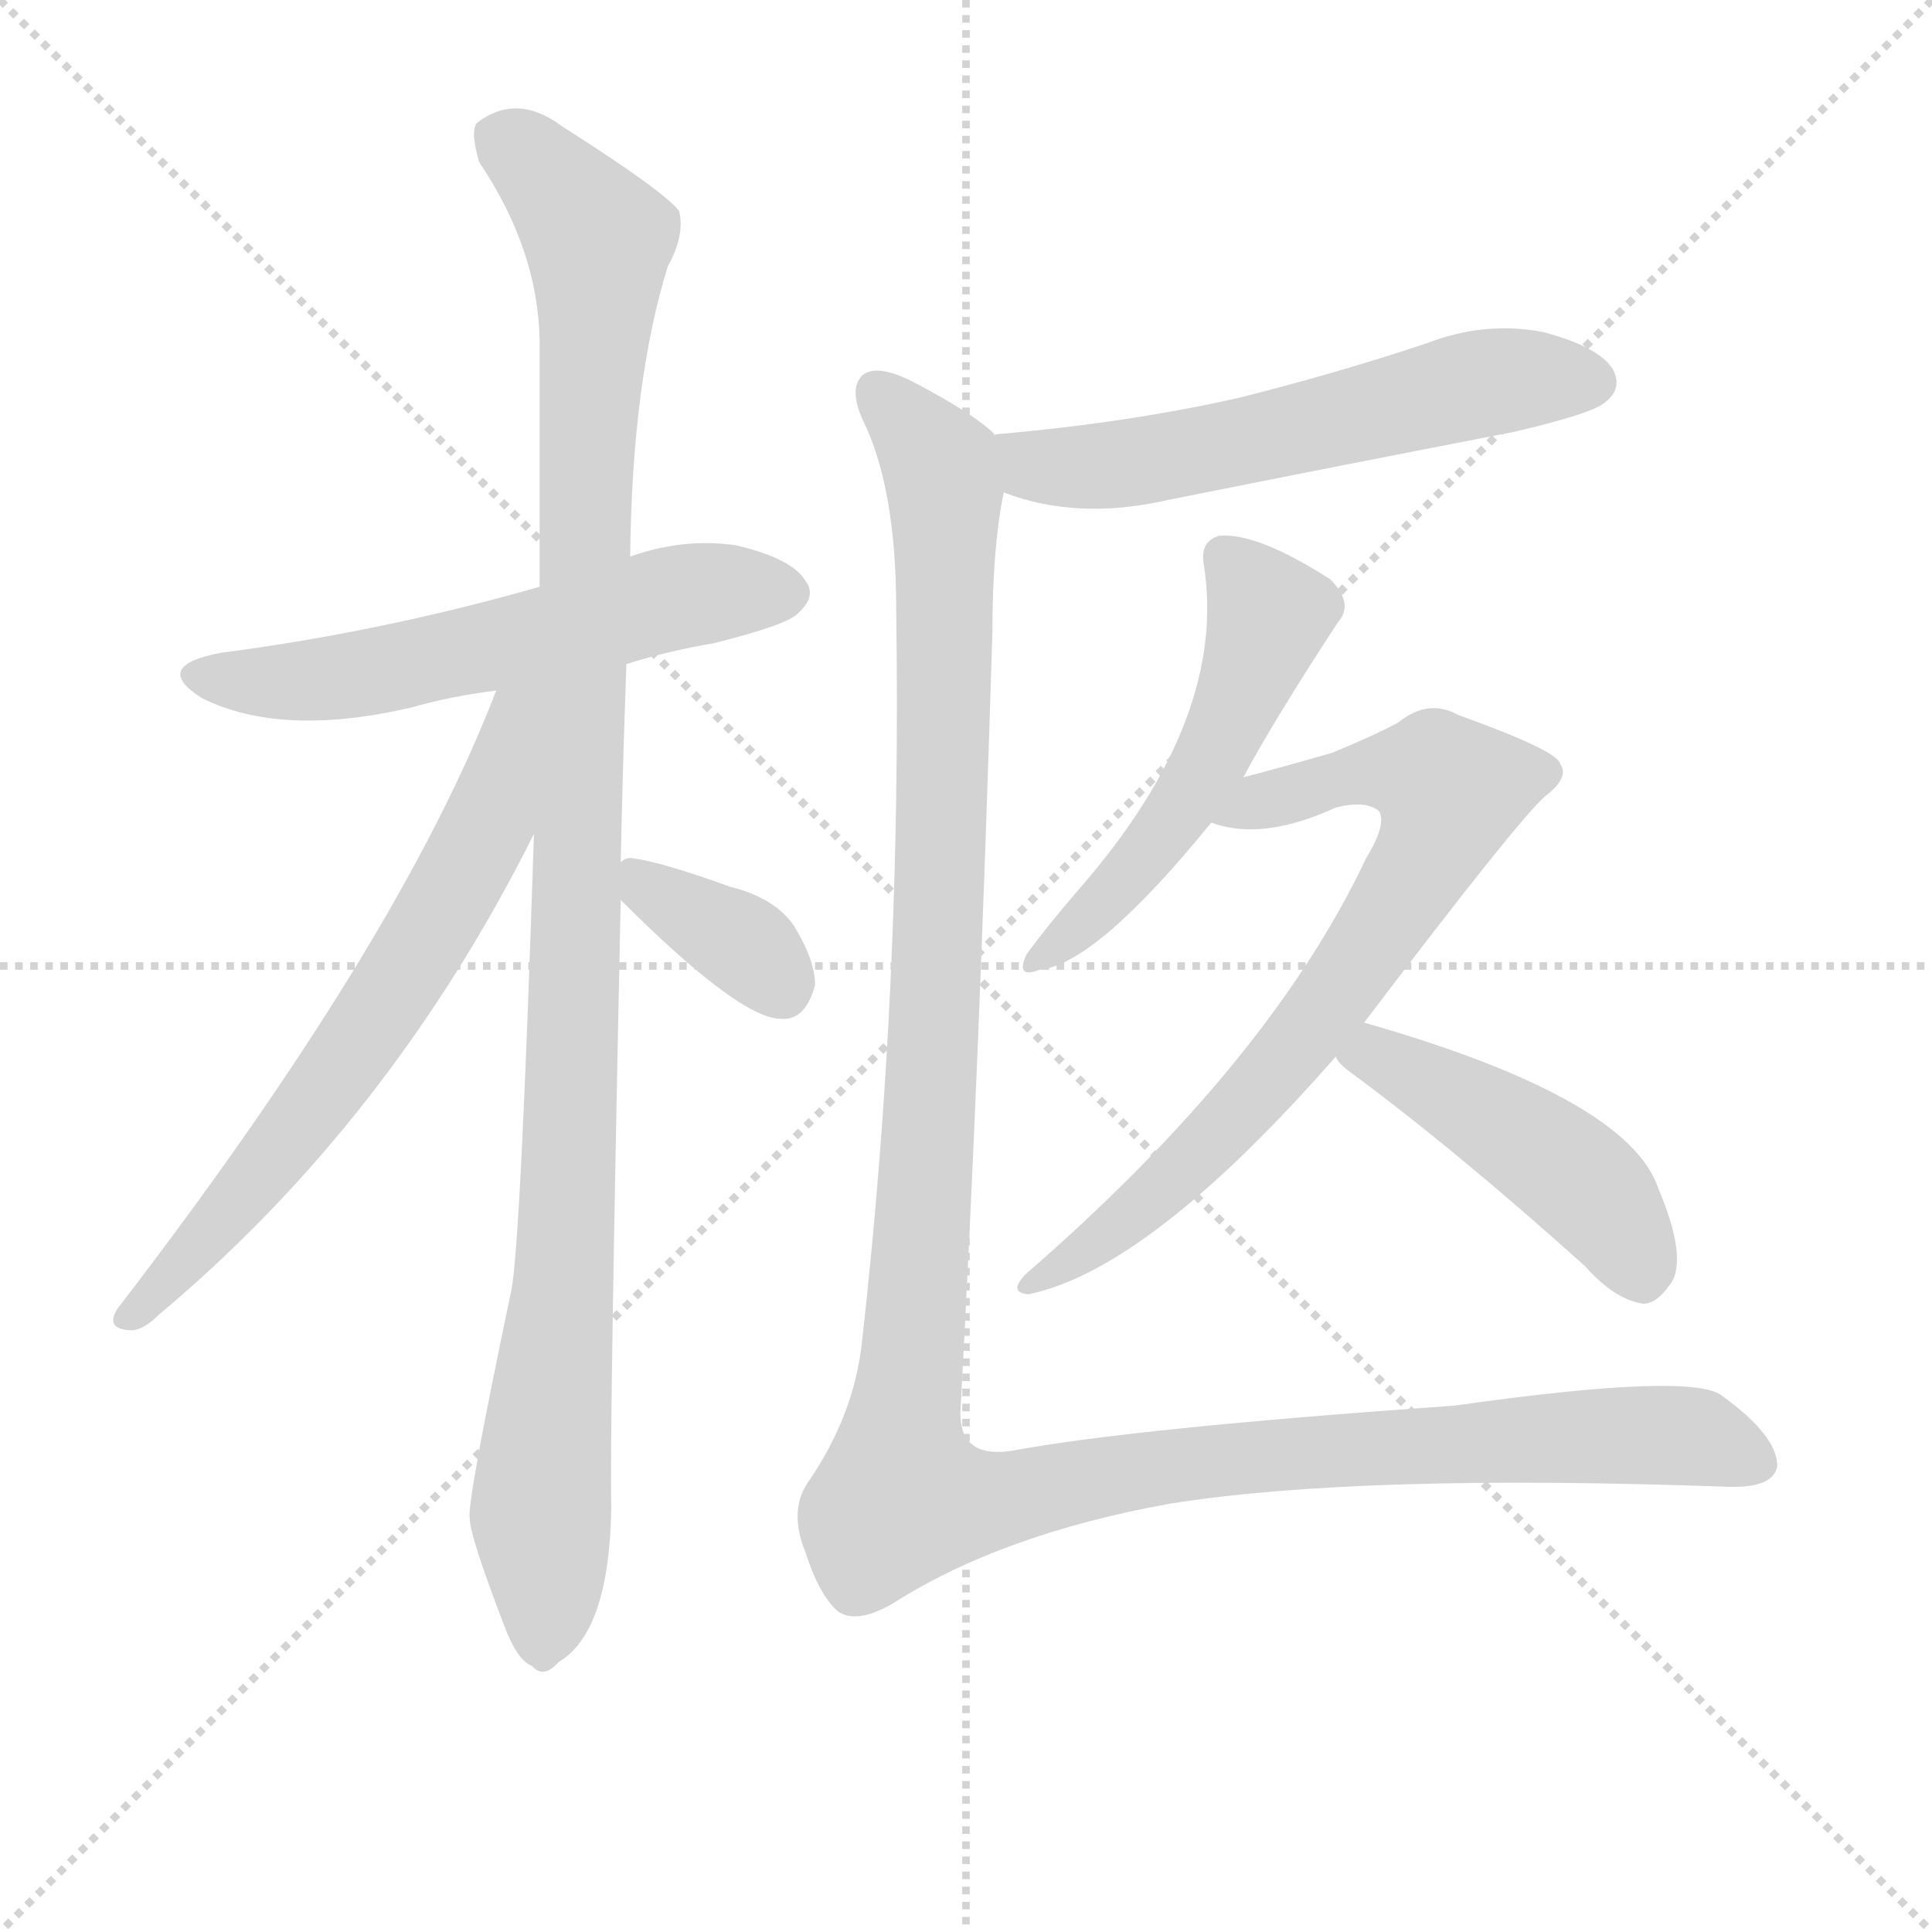
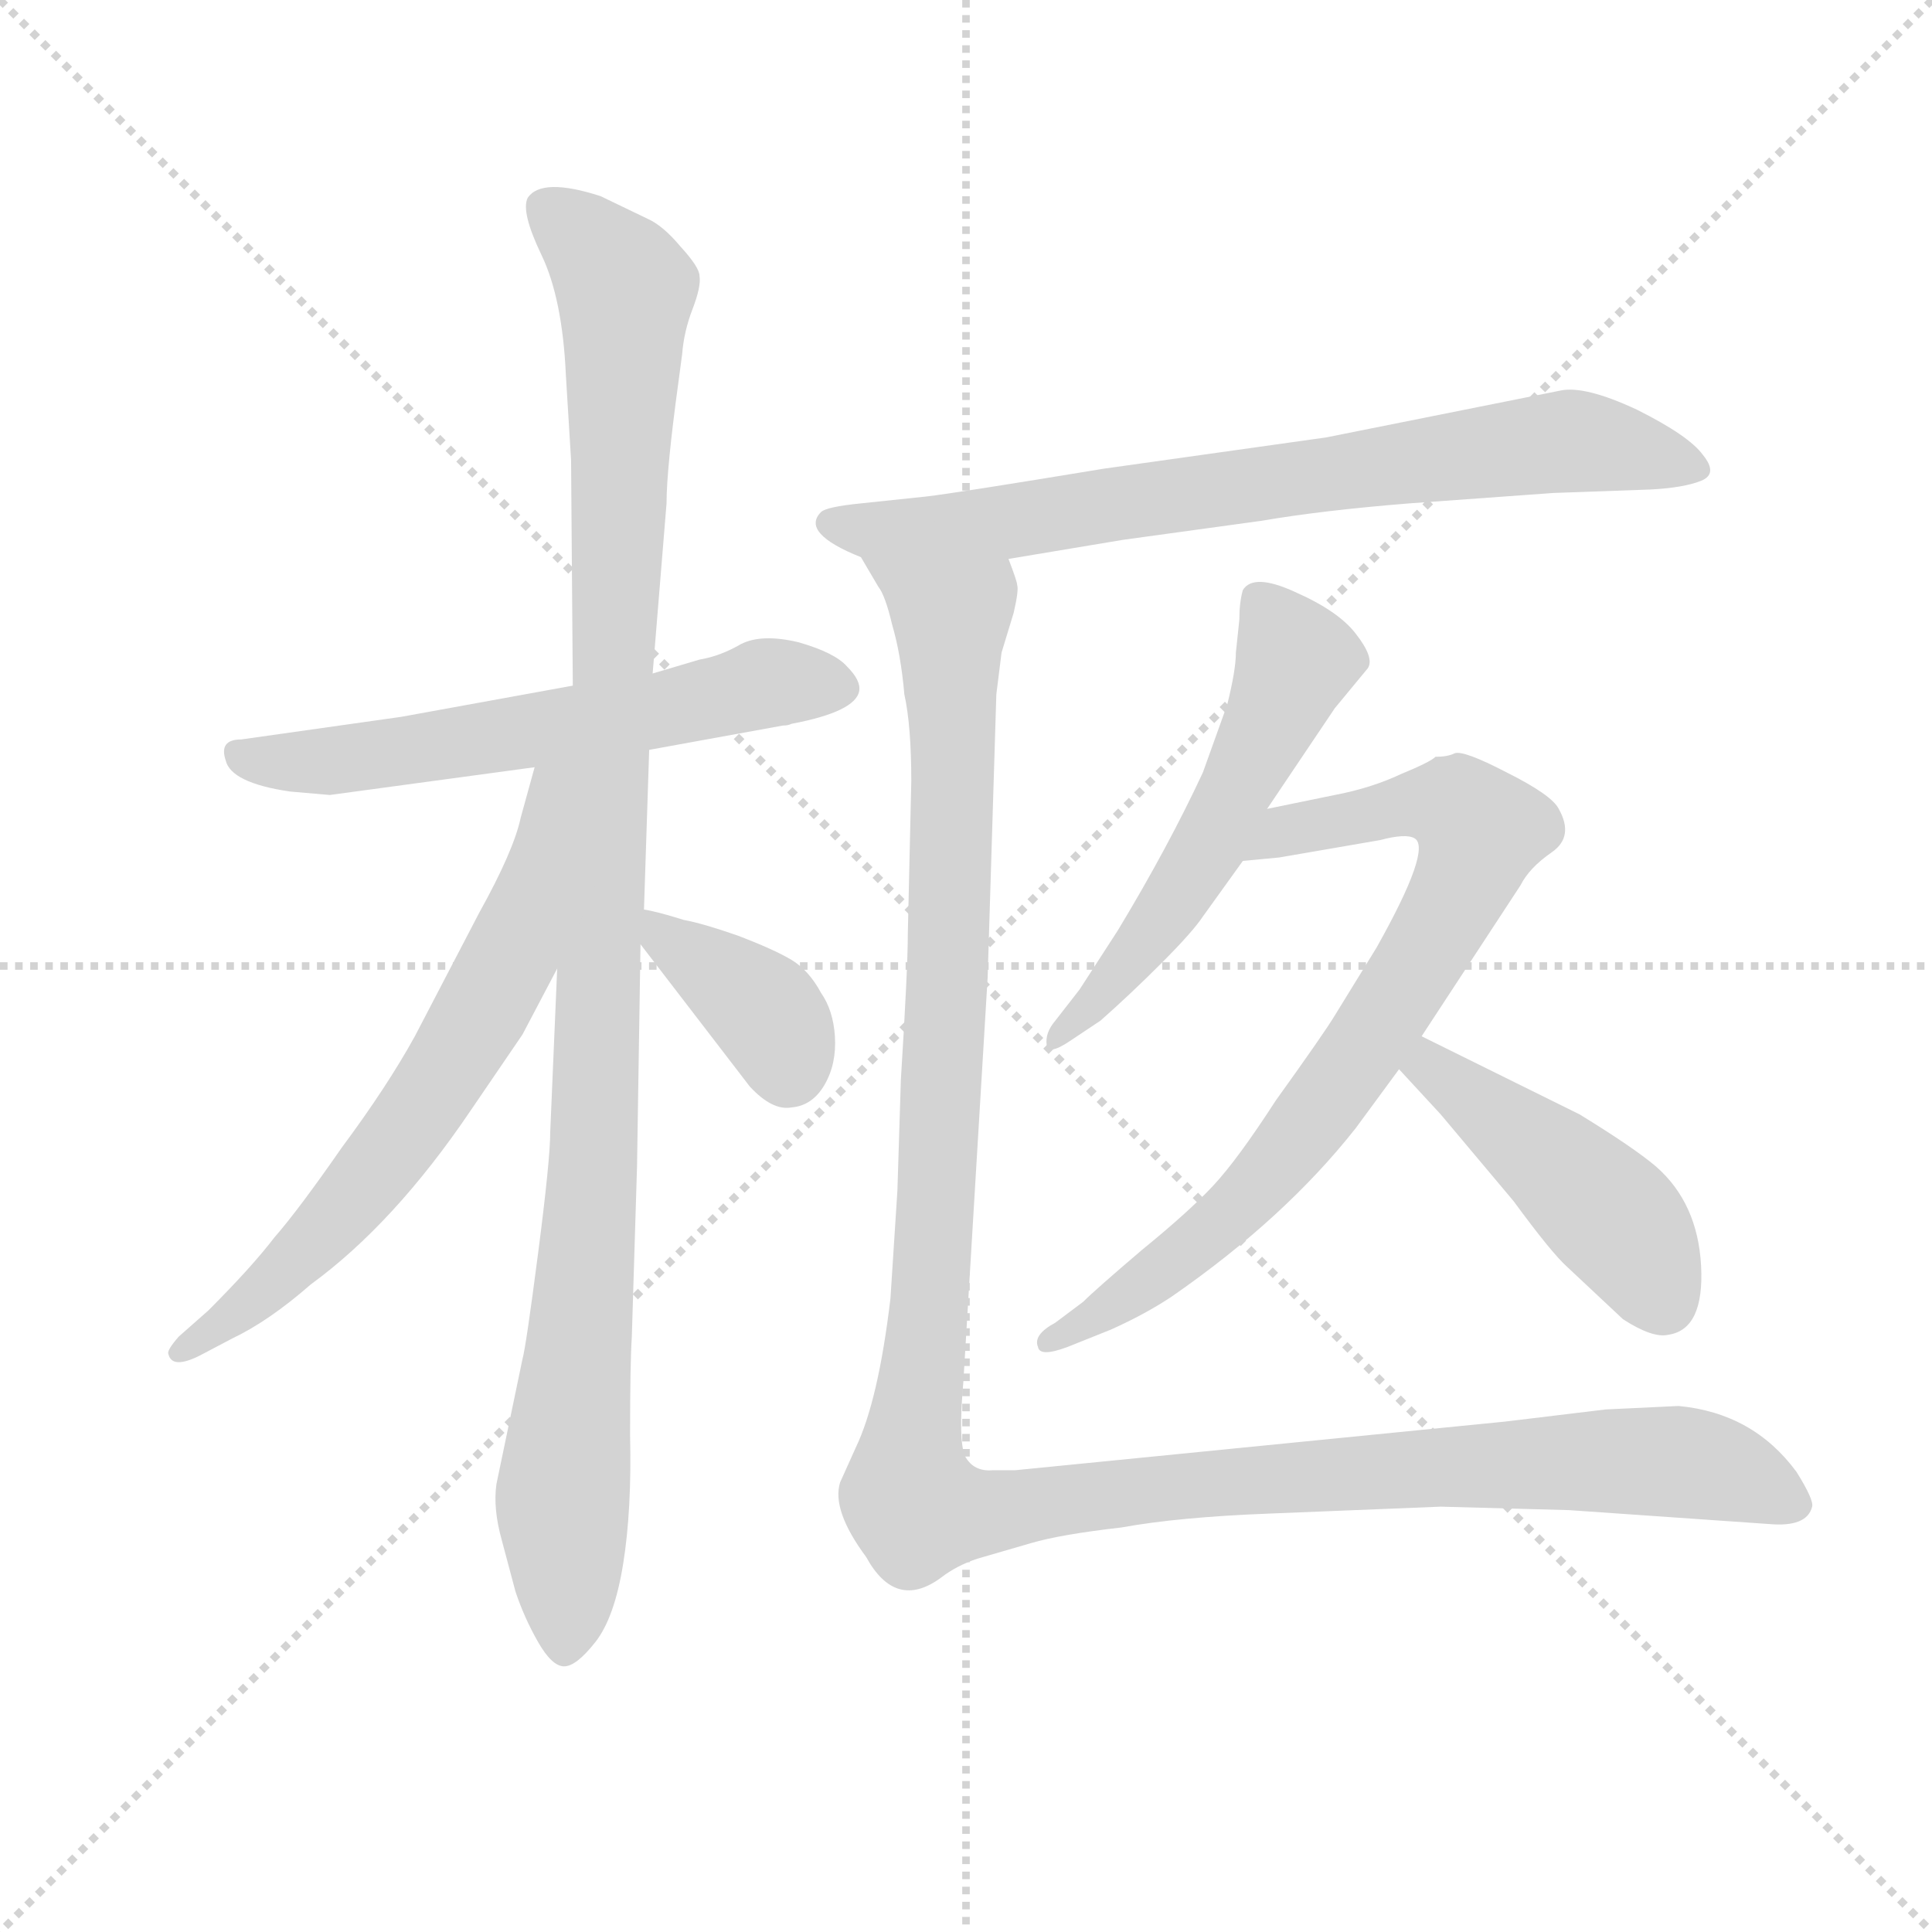
<svg xmlns="http://www.w3.org/2000/svg" version="1.1" viewBox="0 0 1024 1024">
  <g stroke="lightgray" stroke-dasharray="1,1" stroke-width="1" transform="scale(4, 4)">
    <line x1="0" y1="0" x2="256" y2="256" />
    <line x1="256" y1="0" x2="0" y2="256" />
    <line x1="128" y1="0" x2="128" y2="256" />
    <line x1="0" y1="128" x2="256" y2="128" />
  </g>
-   <g transform="scale(1, -1) translate(0, -900)">
+   <g transform="scale(0.92, -0.92) translate(60, -830)">
    <style type="text/css">
      
        @keyframes keyframes0 {
          from {
            stroke: blue;
-             stroke-dashoffset: 569;
-             stroke-width: 128;
-           }
-           65% {
+             stroke-dashoffset: 603;
+             stroke-width: 128;
+           }
+           66% {
            animation-timing-function: step-end;
            stroke: blue;
            stroke-dashoffset: 0;
            stroke-width: 128;
          }
          to {
            stroke: black;
            stroke-width: 1024;
          }
        }
        #make-me-a-hanzi-animation-0 {
-           animation: keyframes0 0.713s both;
+           animation: keyframes0 0.741s both;
          animation-delay: 0s;
          animation-timing-function: linear;
        }
      
        @keyframes keyframes1 {
          from {
            stroke: blue;
-             stroke-dashoffset: 1075;
+             stroke-dashoffset: 1107;
            stroke-width: 128;
          }
          78% {
            animation-timing-function: step-end;
            stroke: blue;
            stroke-dashoffset: 0;
            stroke-width: 128;
          }
          to {
            stroke: black;
            stroke-width: 1024;
          }
        }
        #make-me-a-hanzi-animation-1 {
-           animation: keyframes1 1.125s both;
-           animation-delay: 0.713s;
+           animation: keyframes1 1.151s both;
+           animation-delay: 0.741s;
          animation-timing-function: linear;
        }
      
        @keyframes keyframes2 {
          from {
            stroke: blue;
-             stroke-dashoffset: 651;
+             stroke-dashoffset: 667;
            stroke-width: 128;
          }
          68% {
            animation-timing-function: step-end;
            stroke: blue;
            stroke-dashoffset: 0;
            stroke-width: 128;
          }
          to {
            stroke: black;
            stroke-width: 1024;
          }
        }
        #make-me-a-hanzi-animation-2 {
-           animation: keyframes2 0.78s both;
-           animation-delay: 1.838s;
+           animation: keyframes2 0.793s both;
+           animation-delay: 1.892s;
          animation-timing-function: linear;
        }
      
        @keyframes keyframes3 {
          from {
            stroke: blue;
-             stroke-dashoffset: 358;
-             stroke-width: 128;
-           }
-           54% {
+             stroke-dashoffset: 376;
+             stroke-width: 128;
+           }
+           55% {
            animation-timing-function: step-end;
            stroke: blue;
            stroke-dashoffset: 0;
            stroke-width: 128;
          }
          to {
            stroke: black;
            stroke-width: 1024;
          }
        }
        #make-me-a-hanzi-animation-3 {
-           animation: keyframes3 0.541s both;
-           animation-delay: 2.618s;
+           animation: keyframes3 0.556s both;
+           animation-delay: 2.684s;
          animation-timing-function: linear;
        }
      
        @keyframes keyframes4 {
          from {
            stroke: blue;
-             stroke-dashoffset: 576;
-             stroke-width: 128;
-           }
-           65% {
+             stroke-dashoffset: 752;
+             stroke-width: 128;
+           }
+           71% {
            animation-timing-function: step-end;
            stroke: blue;
            stroke-dashoffset: 0;
            stroke-width: 128;
          }
          to {
            stroke: black;
            stroke-width: 1024;
          }
        }
        #make-me-a-hanzi-animation-4 {
-           animation: keyframes4 0.719s both;
-           animation-delay: 3.159s;
+           animation: keyframes4 0.862s both;
+           animation-delay: 3.24s;
          animation-timing-function: linear;
        }
      
        @keyframes keyframes5 {
          from {
            stroke: blue;
-             stroke-dashoffset: 514;
-             stroke-width: 128;
-           }
-           63% {
+             stroke-dashoffset: 555;
+             stroke-width: 128;
+           }
+           64% {
            animation-timing-function: step-end;
            stroke: blue;
            stroke-dashoffset: 0;
            stroke-width: 128;
          }
          to {
            stroke: black;
            stroke-width: 1024;
          }
        }
        #make-me-a-hanzi-animation-5 {
-           animation: keyframes5 0.668s both;
-           animation-delay: 3.878s;
+           animation: keyframes5 0.702s both;
+           animation-delay: 4.102s;
          animation-timing-function: linear;
        }
      
        @keyframes keyframes6 {
          from {
            stroke: blue;
-             stroke-dashoffset: 728;
-             stroke-width: 128;
-           }
-           70% {
+             stroke-dashoffset: 794;
+             stroke-width: 128;
+           }
+           72% {
            animation-timing-function: step-end;
            stroke: blue;
            stroke-dashoffset: 0;
            stroke-width: 128;
          }
          to {
            stroke: black;
            stroke-width: 1024;
          }
        }
        #make-me-a-hanzi-animation-6 {
-           animation: keyframes6 0.842s both;
-           animation-delay: 4.546s;
+           animation: keyframes6 0.896s both;
+           animation-delay: 4.804s;
          animation-timing-function: linear;
        }
      
        @keyframes keyframes7 {
          from {
            stroke: blue;
-             stroke-dashoffset: 458;
+             stroke-dashoffset: 456;
            stroke-width: 128;
          }
          60% {
            animation-timing-function: step-end;
            stroke: blue;
            stroke-dashoffset: 0;
            stroke-width: 128;
          }
          to {
            stroke: black;
            stroke-width: 1024;
          }
        }
        #make-me-a-hanzi-animation-7 {
-           animation: keyframes7 0.623s both;
-           animation-delay: 5.389s;
+           animation: keyframes7 0.621s both;
+           animation-delay: 5.7s;
          animation-timing-function: linear;
        }
      
        @keyframes keyframes8 {
          from {
            stroke: blue;
-             stroke-dashoffset: 1313;
+             stroke-dashoffset: 1339;
            stroke-width: 128;
          }
          81% {
            animation-timing-function: step-end;
            stroke: blue;
            stroke-dashoffset: 0;
            stroke-width: 128;
          }
          to {
            stroke: black;
            stroke-width: 1024;
          }
        }
        #make-me-a-hanzi-animation-8 {
-           animation: keyframes8 1.319s both;
-           animation-delay: 6.011s;
+           animation: keyframes8 1.34s both;
+           animation-delay: 6.321s;
          animation-timing-function: linear;
        }
      
    </style>
-     <path d="M 332 548 Q 354 555 378 559 Q 418 569 423 575 Q 433 584 427 592 Q 420 604 390 611 Q 362 615 334 605 L 286 589 Q 202 565 117 554 Q 80 547 107 530 Q 149 509 218 525 Q 239 531 263 534 L 332 548 Z" fill="lightgray" />
-     <path d="M 329 443 Q 330 492 332 548 L 334 605 Q 335 698 354 759 Q 363 775 360 788 Q 353 798 298 833 Q 274 851 253 835 Q 249 831 254 814 Q 285 768 286 720 Q 286 659 286 589 L 283 458 Q 276 241 271 216 Q 247 102 249 95 Q 249 86 267 39 Q 274 20 282 17 Q 288 10 296 19 Q 323 35 324 101 Q 323 140 329 423 L 329 443 Z" fill="lightgray" />
-     <path d="M 263 534 Q 212 401 62 206 Q 56 196 68 195 Q 75 194 84 203 Q 207 306 283 458 C 334 558 274 563 263 534 Z" fill="lightgray" />
-     <path d="M 329 423 Q 392 360 414 360 Q 427 359 432 378 Q 432 391 421 409 Q 411 424 387 430 Q 351 443 336 445 Q 332 446 329 443 C 316 436 316 436 329 423 Z" fill="lightgray" />
-     <path d="M 532 639 Q 571 624 619 635 Q 709 653 802 671 Q 845 681 851 687 Q 860 694 855 704 Q 848 716 818 724 Q 787 730 756 718 Q 708 702 656 689 Q 598 676 530 670 Q 527 670 527 669 C 497 664 504 649 532 639 Z" fill="lightgray" />
-     <path d="M 659 488 Q 675 518 709 570 Q 718 580 705 593 Q 666 618 646 616 Q 636 613 638 601 Q 651 520 573 430 Q 554 408 544 394 Q 538 381 551 386 Q 581 389 642 464 L 659 488 Z" fill="lightgray" />
-     <path d="M 723 358 Q 805 466 819 478 Q 832 488 827 495 Q 826 502 773 521 Q 757 530 741 517 Q 728 510 706 501 Q 682 494 659 488 C 630 480 613 471 642 464 Q 669 454 708 472 Q 724 476 731 470 Q 735 463 724 445 Q 673 337 544 225 Q 534 215 545 214 Q 609 227 708 340 L 723 358 Z" fill="lightgray" />
-     <path d="M 708 340 Q 709 337 714 333 Q 771 291 840 229 Q 856 211 871 209 Q 878 209 885 219 Q 895 232 879 270 Q 863 318 723 358 C 694 366 690 364 708 340 Z" fill="lightgray" />
-     <path d="M 527 669 L 527 670 Q 517 680 487 696 Q 465 708 457 701 Q 450 694 457 678 Q 475 642 475 577 Q 478 376 457 190 Q 453 150 428 114 Q 418 99 427 77 Q 434 55 444 46 Q 454 39 473 50 Q 531 87 620 103 Q 720 119 915 112 Q 940 111 942 123 Q 942 139 913 160 Q 898 173 771 155 Q 600 143 536 131 Q 509 127 509 151 Q 519 334 526 565 Q 526 610 532 639 C 535 663 535 663 527 669 Z" fill="lightgray" />
+     <path d="M 314 398 L 391 412 Q 394 412 396 413 Q 433 420 435 432 Q 436 438 428 446 Q 421 454 400 460 Q 379 465 367 459 Q 355 452 343 450 L 316 442 L 270 435 L 171 417 L 79 404 Q 66 404 70 392 Q 73 379 107 374 L 130 372 L 248 388 L 314 398 Z" fill="lightgray" />
+     <path d="M 316 442 L 324 540 Q 324 560 331 611 L 333 626 Q 334 639 339 652 Q 344 665 343 671 Q 343 676 332 688 Q 322 700 313 704 L 286 717 Q 252 728 244 716 Q 240 708 252 683 Q 264 658 266 614 L 269 565 L 270 435 L 261 272 L 257 178 Q 257 162 250 108 Q 243 54 241 47 L 226 -25 Q 224 -39 229 -57 L 237 -87 Q 242 -102 250 -116 Q 258 -130 265 -130 Q 272 -130 283 -116 Q 294 -102 299 -71 Q 304 -40 303 3 Q 303 45 304 60 L 307 158 L 309 286 L 311 306 L 314 398 L 316 442 Z" fill="lightgray" />
+     <path d="M 248 388 L 240 359 Q 236 340 216 304 L 179 233 Q 163 204 137 169 Q 112 133 98 117 Q 85 100 60 75 L 43 60 Q 36 52 37 50 Q 39 41 55 49 L 74 59 Q 95 69 119 90 Q 167 125 211 190 L 241 234 L 261 272 C 339 420 256 417 248 388 Z" fill="lightgray" />
+     <path d="M 309 286 L 372 204 Q 385 190 396 192 Q 408 193 415 205 Q 422 217 421 233 Q 420 248 413 258 Q 406 271 396 277 Q 386 283 365 291 Q 345 298 334 300 Q 318 305 311 306 C 291 310 291 310 309 286 Z" fill="lightgray" />
+     <path d="M 839 605 L 704 578 L 576 560 Q 491 546 474 544 L 436 540 Q 416 538 413 535 Q 401 523 436 509 L 521 508 L 587 519 L 667 530 Q 702 536 752 540 L 835 546 L 891 548 Q 910 549 920 553 Q 930 557 921 568 Q 913 579 883 594 Q 853 608 839 605 Z" fill="lightgray" />
+     <path d="M 654 473 L 652 454 Q 652 444 647 424 L 633 385 Q 613 342 584 294 L 562 260 L 548 242 Q 542 235 543 228 Q 544 222 556 230 L 574 242 Q 591 257 609 275 Q 627 293 633 302 L 656 334 L 670 364 L 709 422 L 728 445 Q 732 451 721 465 Q 711 478 686 489 Q 662 500 656 490 Q 654 483 654 473 Z" fill="lightgray" />
+     <path d="M 656 334 L 677 336 L 735 346 Q 750 350 755 347 Q 765 341 733 284 L 709 245 Q 703 235 675 196 Q 653 162 639 147 Q 625 132 598 110 Q 571 87 564 80 L 548 68 Q 535 61 538 54 Q 539 48 555 54 L 580 64 Q 600 73 615 83 Q 680 128 721 180 L 746 214 L 759 233 L 816 320 Q 821 330 834 339 Q 847 348 838 364 Q 834 372 808 385 Q 783 398 778 396 Q 774 394 767 394 Q 764 391 747 384 Q 730 376 709 372 L 670 364 C 641 358 626 331 656 334 Z" fill="lightgray" />
+     <path d="M 746 214 L 770 188 L 812 138 Q 834 108 843 100 L 875 70 Q 892 59 901 61 Q 922 64 920 101 Q 918 137 894 158 Q 881 169 850 188 L 759 233 C 732 246 726 236 746 214 Z" fill="lightgray" />
+     <path d="M 436 509 L 446 492 Q 450 487 454 470 Q 459 453 461 430 Q 465 412 465 380 L 463 292 Q 463 272 459 208 L 457 144 L 453 82 Q 446 23 433 -4 L 424 -24 Q 419 -40 439 -67 Q 456 -98 482 -79 Q 491 -72 503 -68 L 534 -59 Q 551 -54 586 -50 Q 619 -44 671 -42 L 770 -38 L 844 -40 L 959 -48 Q 981 -50 984 -38 Q 985 -34 975 -18 Q 950 16 907 20 L 865 18 L 807 11 L 525 -17 L 512 -17 Q 501 -18 496 -9 Q 492 0 495 34 L 509 267 L 514 430 L 517 454 L 524 477 Q 527 490 526 493 Q 526 495 521 508 C 519 538 422 536 436 509 Z" fill="lightgray" />
    <clipPath id="make-me-a-hanzi-clip-0">
-       <path d="M 332 548 Q 354 555 378 559 Q 418 569 423 575 Q 433 584 427 592 Q 420 604 390 611 Q 362 615 334 605 L 286 589 Q 202 565 117 554 Q 80 547 107 530 Q 149 509 218 525 Q 239 531 263 534 L 332 548 Z" />
-     </clipPath>
-     <path clip-path="url(#make-me-a-hanzi-clip-0)" d="M 109 543 L 187 542 L 360 584 L 417 585" fill="none" id="make-me-a-hanzi-animation-0" stroke-dasharray="441 882" stroke-linecap="round" />
+       <path d="M 314 398 L 391 412 Q 394 412 396 413 Q 433 420 435 432 Q 436 438 428 446 Q 421 454 400 460 Q 379 465 367 459 Q 355 452 343 450 L 316 442 L 270 435 L 171 417 L 79 404 Q 66 404 70 392 Q 73 379 107 374 L 130 372 L 248 388 L 314 398 Z" />
+     </clipPath>
+     <path clip-path="url(#make-me-a-hanzi-clip-0)" d="M 80 394 L 135 392 L 318 420 L 389 437 L 423 435" fill="none" id="make-me-a-hanzi-animation-0" stroke-dasharray="475 950" stroke-linecap="round" />
    <clipPath id="make-me-a-hanzi-clip-1">
-       <path d="M 329 443 Q 330 492 332 548 L 334 605 Q 335 698 354 759 Q 363 775 360 788 Q 353 798 298 833 Q 274 851 253 835 Q 249 831 254 814 Q 285 768 286 720 Q 286 659 286 589 L 283 458 Q 276 241 271 216 Q 247 102 249 95 Q 249 86 267 39 Q 274 20 282 17 Q 288 10 296 19 Q 323 35 324 101 Q 323 140 329 423 L 329 443 Z" />
-     </clipPath>
-     <path clip-path="url(#make-me-a-hanzi-clip-1)" d="M 265 828 L 317 773 L 302 272 L 287 105 L 287 31" fill="none" id="make-me-a-hanzi-animation-1" stroke-dasharray="947 1894" stroke-linecap="round" />
+       <path d="M 316 442 L 324 540 Q 324 560 331 611 L 333 626 Q 334 639 339 652 Q 344 665 343 671 Q 343 676 332 688 Q 322 700 313 704 L 286 717 Q 252 728 244 716 Q 240 708 252 683 Q 264 658 266 614 L 269 565 L 270 435 L 261 272 L 257 178 Q 257 162 250 108 Q 243 54 241 47 L 226 -25 Q 224 -39 229 -57 L 237 -87 Q 242 -102 250 -116 Q 258 -130 265 -130 Q 272 -130 283 -116 Q 294 -102 299 -71 Q 304 -40 303 3 Q 303 45 304 60 L 307 158 L 309 286 L 311 306 L 314 398 L 316 442 Z" />
+     </clipPath>
+     <path clip-path="url(#make-me-a-hanzi-clip-1)" d="M 253 711 L 300 663 L 283 180 L 264 -32 L 265 -120" fill="none" id="make-me-a-hanzi-animation-1" stroke-dasharray="979 1958" stroke-linecap="round" />
    <clipPath id="make-me-a-hanzi-clip-2">
-       <path d="M 263 534 Q 212 401 62 206 Q 56 196 68 195 Q 75 194 84 203 Q 207 306 283 458 C 334 558 274 563 263 534 Z" />
-     </clipPath>
-     <path clip-path="url(#make-me-a-hanzi-clip-2)" d="M 280 532 L 269 512 L 258 462 L 213 381 L 143 283 L 70 203" fill="none" id="make-me-a-hanzi-animation-2" stroke-dasharray="523 1046" stroke-linecap="round" />
+       <path d="M 248 388 L 240 359 Q 236 340 216 304 L 179 233 Q 163 204 137 169 Q 112 133 98 117 Q 85 100 60 75 L 43 60 Q 36 52 37 50 Q 39 41 55 49 L 74 59 Q 95 69 119 90 Q 167 125 211 190 L 241 234 L 261 272 C 339 420 256 417 248 388 Z" />
+     </clipPath>
+     <path clip-path="url(#make-me-a-hanzi-clip-2)" d="M 264 384 L 255 378 L 234 278 L 195 209 L 123 117 L 93 87 L 44 53" fill="none" id="make-me-a-hanzi-animation-2" stroke-dasharray="539 1078" stroke-linecap="round" />
    <clipPath id="make-me-a-hanzi-clip-3">
-       <path d="M 329 423 Q 392 360 414 360 Q 427 359 432 378 Q 432 391 421 409 Q 411 424 387 430 Q 351 443 336 445 Q 332 446 329 443 C 316 436 316 436 329 423 Z" />
-     </clipPath>
-     <path clip-path="url(#make-me-a-hanzi-clip-3)" d="M 334 438 L 347 424 L 394 400 L 414 378" fill="none" id="make-me-a-hanzi-animation-3" stroke-dasharray="230 460" stroke-linecap="round" />
+       <path d="M 309 286 L 372 204 Q 385 190 396 192 Q 408 193 415 205 Q 422 217 421 233 Q 420 248 413 258 Q 406 271 396 277 Q 386 283 365 291 Q 345 298 334 300 Q 318 305 311 306 C 291 310 291 310 309 286 Z" />
+     </clipPath>
+     <path clip-path="url(#make-me-a-hanzi-clip-3)" d="M 315 301 L 324 288 L 377 251 L 394 215" fill="none" id="make-me-a-hanzi-animation-3" stroke-dasharray="248 496" stroke-linecap="round" />
    <clipPath id="make-me-a-hanzi-clip-4">
-       <path d="M 532 639 Q 571 624 619 635 Q 709 653 802 671 Q 845 681 851 687 Q 860 694 855 704 Q 848 716 818 724 Q 787 730 756 718 Q 708 702 656 689 Q 598 676 530 670 Q 527 670 527 669 C 497 664 504 649 532 639 Z" />
-     </clipPath>
-     <path clip-path="url(#make-me-a-hanzi-clip-4)" d="M 531 662 L 548 653 L 581 652 L 784 697 L 844 698" fill="none" id="make-me-a-hanzi-animation-4" stroke-dasharray="448 896" stroke-linecap="round" />
+       <path d="M 839 605 L 704 578 L 576 560 Q 491 546 474 544 L 436 540 Q 416 538 413 535 Q 401 523 436 509 L 521 508 L 587 519 L 667 530 Q 702 536 752 540 L 835 546 L 891 548 Q 910 549 920 553 Q 930 557 921 568 Q 913 579 883 594 Q 853 608 839 605 Z" />
+     </clipPath>
+     <path clip-path="url(#make-me-a-hanzi-clip-4)" d="M 420 528 L 524 530 L 845 576 L 911 561" fill="none" id="make-me-a-hanzi-animation-4" stroke-dasharray="624 1248" stroke-linecap="round" />
    <clipPath id="make-me-a-hanzi-clip-5">
-       <path d="M 659 488 Q 675 518 709 570 Q 718 580 705 593 Q 666 618 646 616 Q 636 613 638 601 Q 651 520 573 430 Q 554 408 544 394 Q 538 381 551 386 Q 581 389 642 464 L 659 488 Z" />
-     </clipPath>
-     <path clip-path="url(#make-me-a-hanzi-clip-5)" d="M 649 605 L 673 574 L 649 512 L 610 448 L 553 395" fill="none" id="make-me-a-hanzi-animation-5" stroke-dasharray="386 772" stroke-linecap="round" />
+       <path d="M 654 473 L 652 454 Q 652 444 647 424 L 633 385 Q 613 342 584 294 L 562 260 L 548 242 Q 542 235 543 228 Q 544 222 556 230 L 574 242 Q 591 257 609 275 Q 627 293 633 302 L 656 334 L 670 364 L 709 422 L 728 445 Q 732 451 721 465 Q 711 478 686 489 Q 662 500 656 490 Q 654 483 654 473 Z" />
+     </clipPath>
+     <path clip-path="url(#make-me-a-hanzi-clip-5)" d="M 665 484 L 687 449 L 675 420 L 610 302 L 572 253 L 549 234" fill="none" id="make-me-a-hanzi-animation-5" stroke-dasharray="427 854" stroke-linecap="round" />
    <clipPath id="make-me-a-hanzi-clip-6">
-       <path d="M 723 358 Q 805 466 819 478 Q 832 488 827 495 Q 826 502 773 521 Q 757 530 741 517 Q 728 510 706 501 Q 682 494 659 488 C 630 480 613 471 642 464 Q 669 454 708 472 Q 724 476 731 470 Q 735 463 724 445 Q 673 337 544 225 Q 534 215 545 214 Q 609 227 708 340 L 723 358 Z" />
-     </clipPath>
-     <path clip-path="url(#make-me-a-hanzi-clip-6)" d="M 649 468 L 719 490 L 748 491 L 769 481 L 741 420 L 673 328 L 609 263 L 549 220" fill="none" id="make-me-a-hanzi-animation-6" stroke-dasharray="600 1200" stroke-linecap="round" />
+       <path d="M 656 334 L 677 336 L 735 346 Q 750 350 755 347 Q 765 341 733 284 L 709 245 Q 703 235 675 196 Q 653 162 639 147 Q 625 132 598 110 Q 571 87 564 80 L 548 68 Q 535 61 538 54 Q 539 48 555 54 L 580 64 Q 600 73 615 83 Q 680 128 721 180 L 746 214 L 759 233 L 816 320 Q 821 330 834 339 Q 847 348 838 364 Q 834 372 808 385 Q 783 398 778 396 Q 774 394 767 394 Q 764 391 747 384 Q 730 376 709 372 L 670 364 C 641 358 626 331 656 334 Z" />
+     </clipPath>
+     <path clip-path="url(#make-me-a-hanzi-clip-6)" d="M 661 338 L 682 351 L 762 368 L 778 366 L 793 351 L 766 290 L 672 154 L 592 85 L 543 57" fill="none" id="make-me-a-hanzi-animation-6" stroke-dasharray="666 1332" stroke-linecap="round" />
    <clipPath id="make-me-a-hanzi-clip-7">
-       <path d="M 708 340 Q 709 337 714 333 Q 771 291 840 229 Q 856 211 871 209 Q 878 209 885 219 Q 895 232 879 270 Q 863 318 723 358 C 694 366 690 364 708 340 Z" />
-     </clipPath>
-     <path clip-path="url(#make-me-a-hanzi-clip-7)" d="M 716 341 L 731 341 L 812 294 L 849 262 L 870 223" fill="none" id="make-me-a-hanzi-animation-7" stroke-dasharray="330 660" stroke-linecap="round" />
+       <path d="M 746 214 L 770 188 L 812 138 Q 834 108 843 100 L 875 70 Q 892 59 901 61 Q 922 64 920 101 Q 918 137 894 158 Q 881 169 850 188 L 759 233 C 732 246 726 236 746 214 Z" />
+     </clipPath>
+     <path clip-path="url(#make-me-a-hanzi-clip-7)" d="M 762 224 L 764 215 L 868 130 L 898 82" fill="none" id="make-me-a-hanzi-animation-7" stroke-dasharray="328 656" stroke-linecap="round" />
    <clipPath id="make-me-a-hanzi-clip-8">
-       <path d="M 527 669 L 527 670 Q 517 680 487 696 Q 465 708 457 701 Q 450 694 457 678 Q 475 642 475 577 Q 478 376 457 190 Q 453 150 428 114 Q 418 99 427 77 Q 434 55 444 46 Q 454 39 473 50 Q 531 87 620 103 Q 720 119 915 112 Q 940 111 942 123 Q 942 139 913 160 Q 898 173 771 155 Q 600 143 536 131 Q 509 127 509 151 Q 519 334 526 565 Q 526 610 532 639 C 535 663 535 663 527 669 Z" />
-     </clipPath>
-     <path clip-path="url(#make-me-a-hanzi-clip-8)" d="M 465 693 L 496 657 L 501 638 L 495 339 L 478 106 L 522 104 L 629 125 L 787 138 L 893 139 L 930 126" fill="none" id="make-me-a-hanzi-animation-8" stroke-dasharray="1185 2370" stroke-linecap="round" />
+       <path d="M 436 509 L 446 492 Q 450 487 454 470 Q 459 453 461 430 Q 465 412 465 380 L 463 292 Q 463 272 459 208 L 457 144 L 453 82 Q 446 23 433 -4 L 424 -24 Q 419 -40 439 -67 Q 456 -98 482 -79 Q 491 -72 503 -68 L 534 -59 Q 551 -54 586 -50 Q 619 -44 671 -42 L 770 -38 L 844 -40 L 959 -48 Q 981 -50 984 -38 Q 985 -34 975 -18 Q 950 16 907 20 L 865 18 L 807 11 L 525 -17 L 512 -17 Q 501 -18 496 -9 Q 492 0 495 34 L 509 267 L 514 430 L 517 454 L 524 477 Q 527 490 526 493 Q 526 495 521 508 C 519 538 422 536 436 509 Z" />
+     </clipPath>
+     <path clip-path="url(#make-me-a-hanzi-clip-8)" d="M 443 507 L 488 475 L 486 261 L 474 59 L 463 -24 L 467 -38 L 512 -41 L 597 -28 L 861 -11 L 921 -14 L 974 -37" fill="none" id="make-me-a-hanzi-animation-8" stroke-dasharray="1211 2422" stroke-linecap="round" />
  </g>
</svg>
